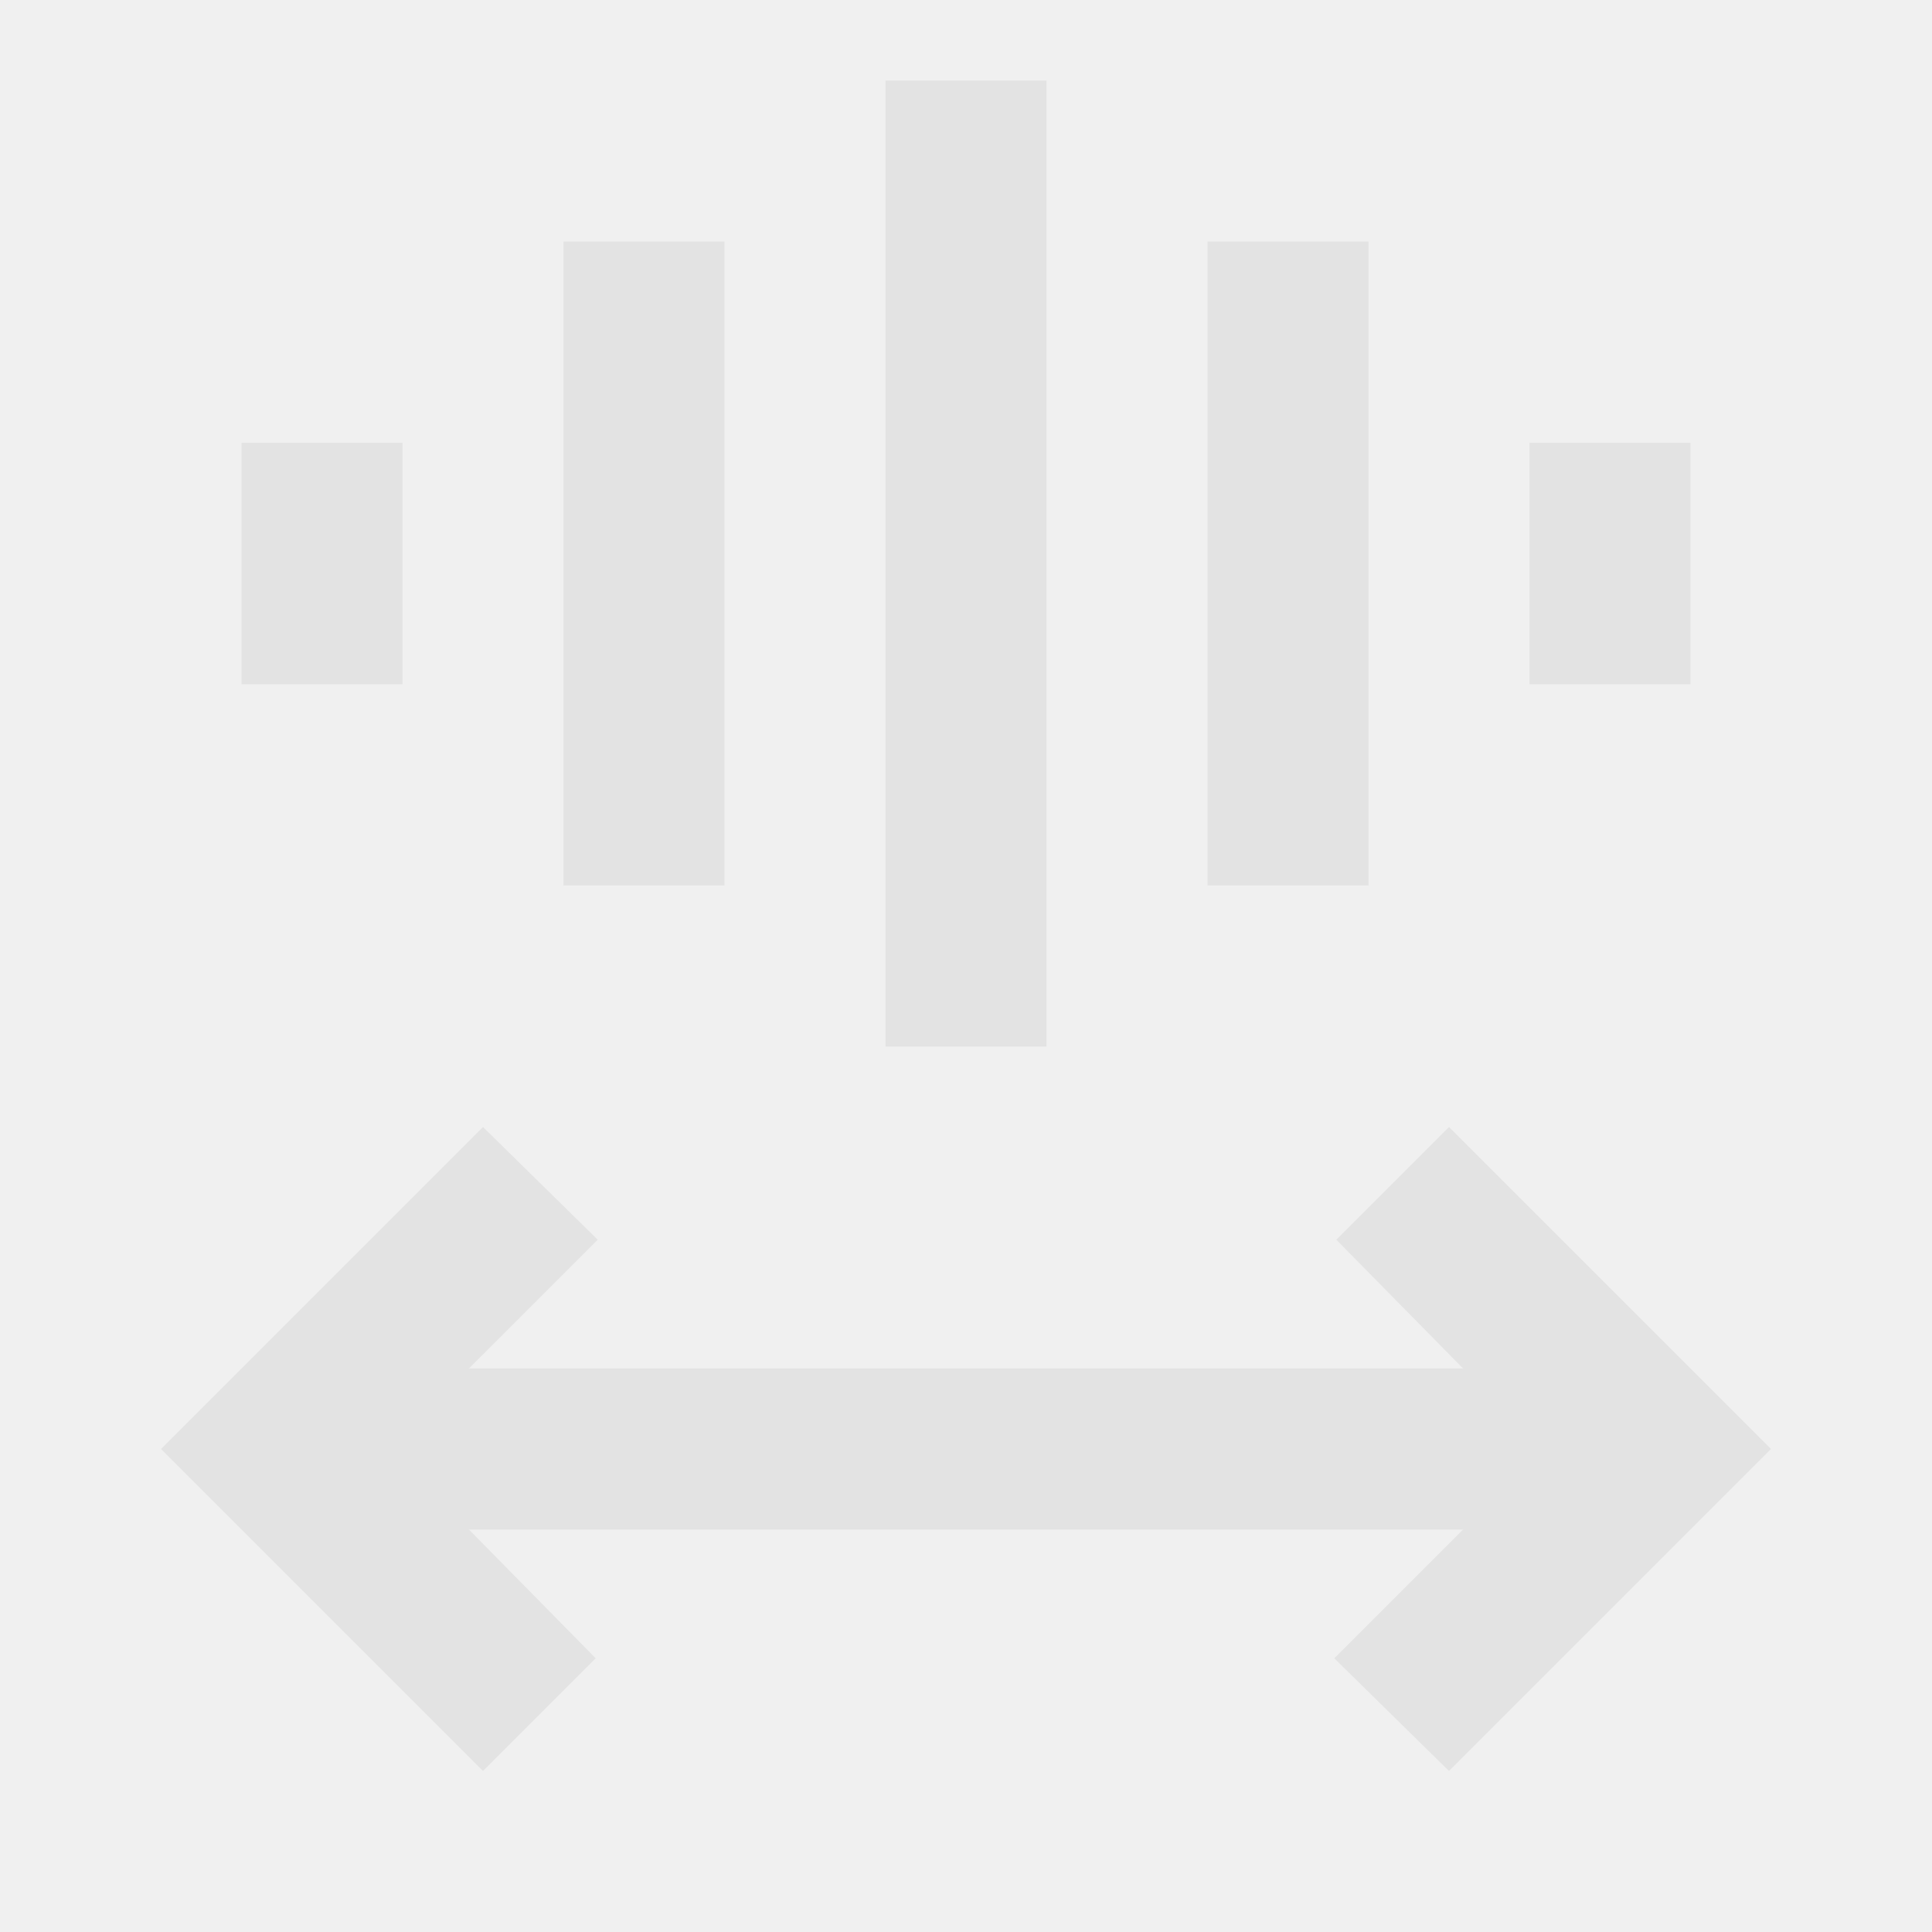
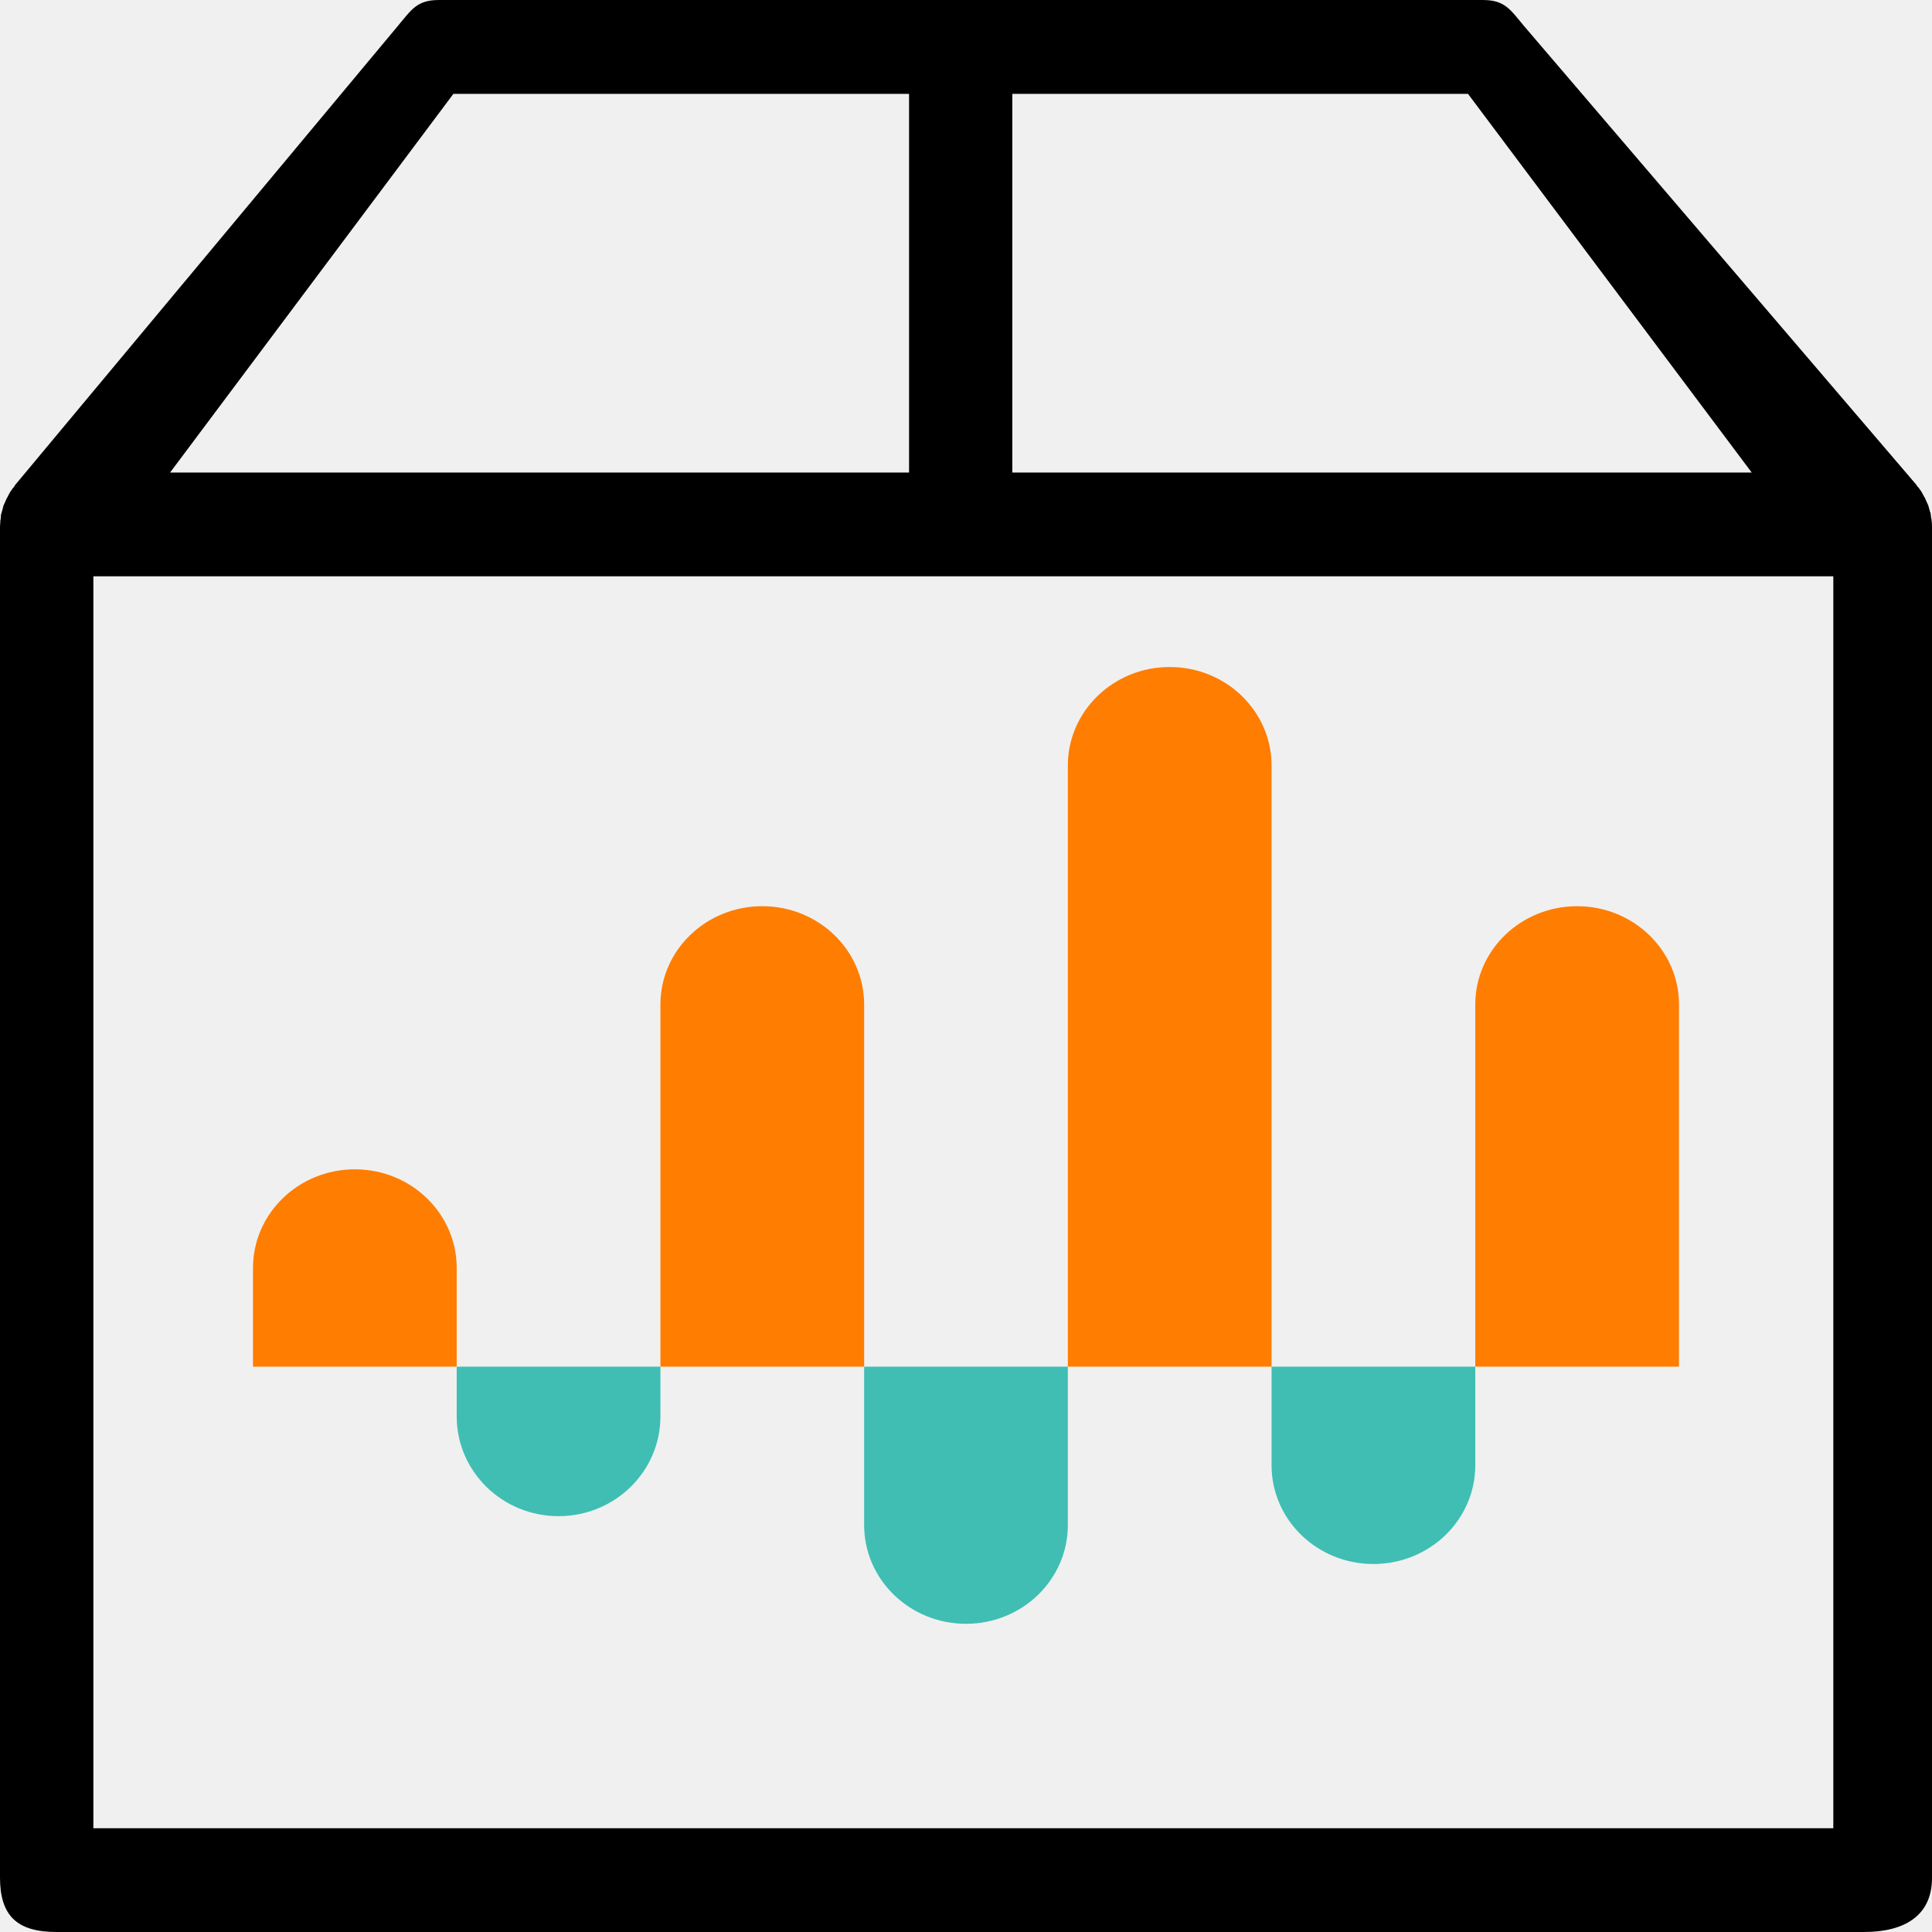
- <svg xmlns="http://www.w3.org/2000/svg" height="24px" viewBox="0 -960 960 960" width="24px" fill="#e3e3e3">
-   <path d="M240-80 80-240l160-160 57 56-64 64h494l-63-64 56-56 160 160L720-80l-57-56 64-64H233l63 64-56 56Zm200-360v-480h80v480h-80Zm-160-80v-320h80v320h-80Zm320 0v-320h80v320h-80ZM120-620v-120h80v120h-80Zm640 0v-120h80v120h-80Z" />
+ <svg xmlns="http://www.w3.org/2000/svg" xmlns:xlink="http://www.w3.org/1999/xlink" width="210mm" height="210mm" viewBox="0 0 210 210" version="1.1" id="svg1" xml:space="preserve">
+   <defs id="defs1">
+     <path id="prefix__a" d="M 0,79.713 H 198 V 0.007 H 0 Z" />
+     <mask id="prefix__b-5" fill="#ffffff">
+       <use xlink:href="#prefix__a" id="use1-0" />
+     </mask>
+   </defs>
+   <g id="layer1" transform="translate(-3.7910614e-4,-52.50001)">
+     <g style="fill:#000000" id="g19" transform="matrix(0.4330648,0,0,0.414387,-0.2897352,57.05924)">
+       <g id="g18">
+         <g id="g2">
+           <g id="g1" transform="matrix(1.058036,0,0,1.058036,-17.4225,-17.48285)">
+             <path d="M 475.417,471.675 V 136.8 c 0,-0.5 0,-1.1 -0.1,-1.6 0,-0.2 0,-0.4 -0.1,-0.6 0,-0.3 -0.1,-0.6 -0.1,-1 0,-0.2 -0.1,-0.5 -0.2,-0.7 -0.1,-0.3 -0.1,-0.5 -0.2,-0.8 -0.1,-0.2 -0.1,-0.5 -0.2,-0.7 -0.1,-0.2 -0.2,-0.5 -0.3,-0.7 -0.1,-0.2 -0.2,-0.5 -0.3,-0.7 -0.1,-0.3 -0.2,-0.5 -0.4,-0.8 -0.1,-0.3 -0.3,-0.5 -0.4,-0.8 -0.2,-0.4 -0.4,-0.7 -0.7,-1.1 -0.1,-0.2 -0.2,-0.3 -0.4,-0.5 -0.1,-0.2 -0.3,-0.4 -0.4,-0.6 L 378.675,12.625 c -3.3,-4.1 -4.525,-6.5 -9.825,-6.5 h -247.6 c -5.3,0 -6.525,2.4 -9.825,6.5 L 20.9,126.1 c -0.2,0.2 -0.3,0.4 -0.4,0.6 -0.1,0.2 -0.2,0.3 -0.4,0.5 -0.2,0.4 -0.5,0.7 -0.7,1.1 -0.1,0.3 -0.3,0.5 -0.4,0.8 -0.1,0.3 -0.3,0.5 -0.4,0.8 -0.1,0.2 -0.2,0.5 -0.3,0.7 -0.1,0.2 -0.2,0.5 -0.3,0.7 -0.1,0.2 -0.2,0.5 -0.2,0.7 -0.1,0.3 -0.1,0.5 -0.2,0.8 -0.1,0.2 -0.1,0.5 -0.2,0.7 -0.1,0.3 -0.1,0.6 -0.1,1 0,0.2 -0.1,0.4 -0.1,0.6 0,0.5 -0.1,1.1 -0.1,1.6 v 334.875 c 0,9.5 4.025,13.525 13.425,13.525 h 428.75 c 9.6,0 16.142,-4.025 16.142,-13.425 z M 432.65,123.275 H 257.25 V 29.4 h 108.1 z M 124.65,29.4 h 108.1 v 93.875 H 57.45 Z M 39.25,459.375 V 149 h 412.758 v 310.375 z" id="path1" style="stroke-width:0;stroke-dasharray:none" />
+           </g>
+         </g>
+       </g>
+     </g>
+     <g fill="none" fill-rule="evenodd" id="g4-6" transform="matrix(2.08699,0,0,2.016288,-98.16428,133.8787)">
+       <mask id="prefix__b" fill="#ffffff">
+         <use xlink:href="#prefix__a" id="use1" />
+       </mask>
+       <path fill="#ff7d00" d="m 74.507,34.419 h -9.68 v -4.853 c 0,-2.68 2.167,-4.853 4.84,-4.853 2.673,0 4.84,2.173 4.84,4.853 z m 19.36,0 h -9.68 V 16.607 c 0,-2.67 2.166,-4.835 4.84,-4.835 2.673,0 4.84,2.165 4.84,4.835 V 34.42 Z m 38.72,0 h -9.68 V 16.607 c 0,-2.67 2.166,-4.835 4.84,-4.835 2.672,0 4.84,2.165 4.84,4.835 V 34.42 Z m -19.36,0 h -9.68 V 4.854 c 0,-2.677 2.167,-4.847 4.84,-4.847 2.673,0 4.84,2.17 4.84,4.847 V 34.42 Z" mask="url(#prefix__b-5)" id="path3-6" transform="matrix(1.096069,0,0,1.096069,-10.8417,-4.411155)" />
+       <path fill="#40beb3" d="m 74.507,34.419 h 9.68 v 2.45 c 0,2.708 -2.167,4.903 -4.84,4.903 -2.673,0 -4.84,-2.195 -4.84,-4.902 z m 19.36,0 h 9.68 v 7.79 c 0,2.683 -2.167,4.857 -4.84,4.857 -2.673,0 -4.84,-2.174 -4.84,-4.857 z m 19.36,0 h 9.68 v 4.853 c 0,2.68 -2.167,4.853 -4.84,4.853 -2.674,0 -4.84,-2.173 -4.84,-4.853 z" mask="url(#prefix__b-5)" id="path4-3" transform="matrix(1.096069,0,0,1.096069,-10.8417,-4.411155)" />
+     </g>
+   </g>
</svg>
